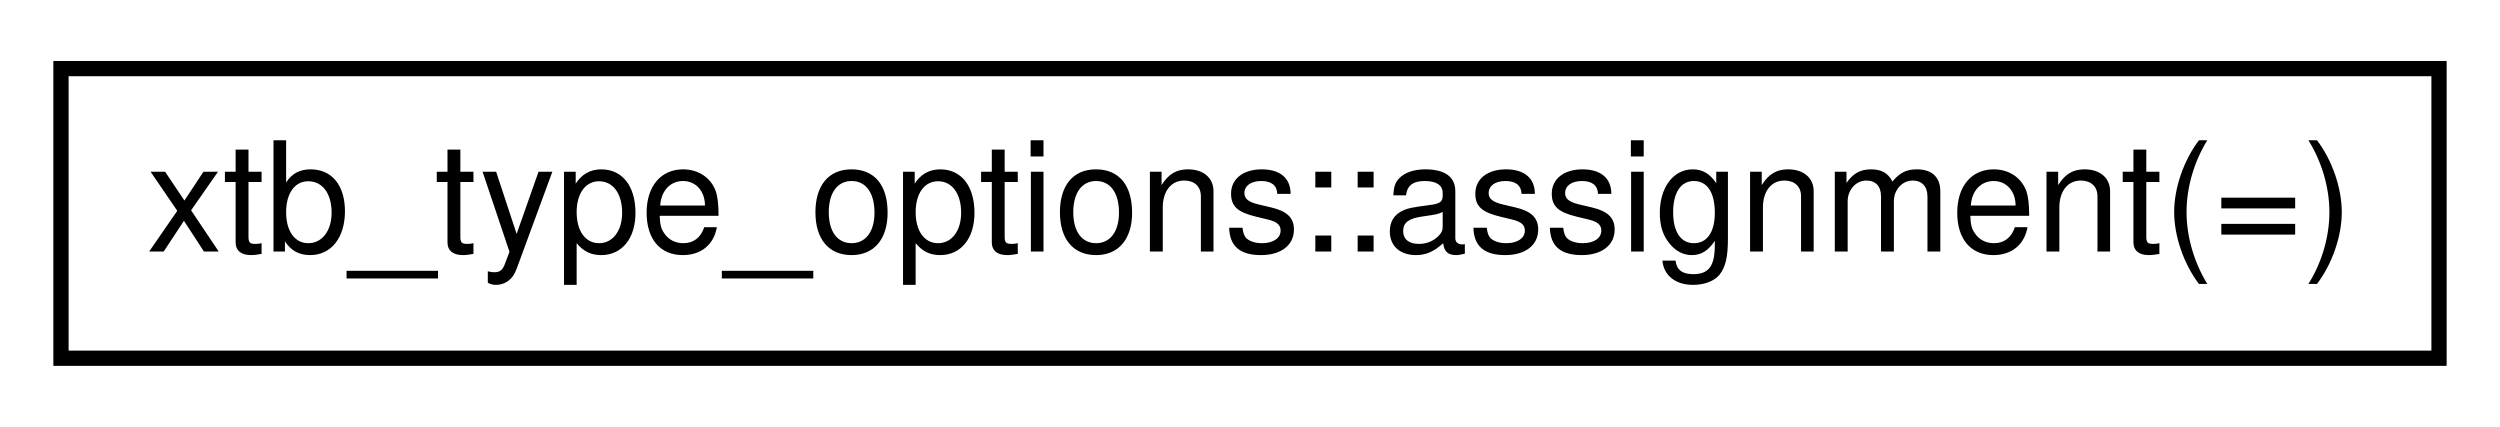
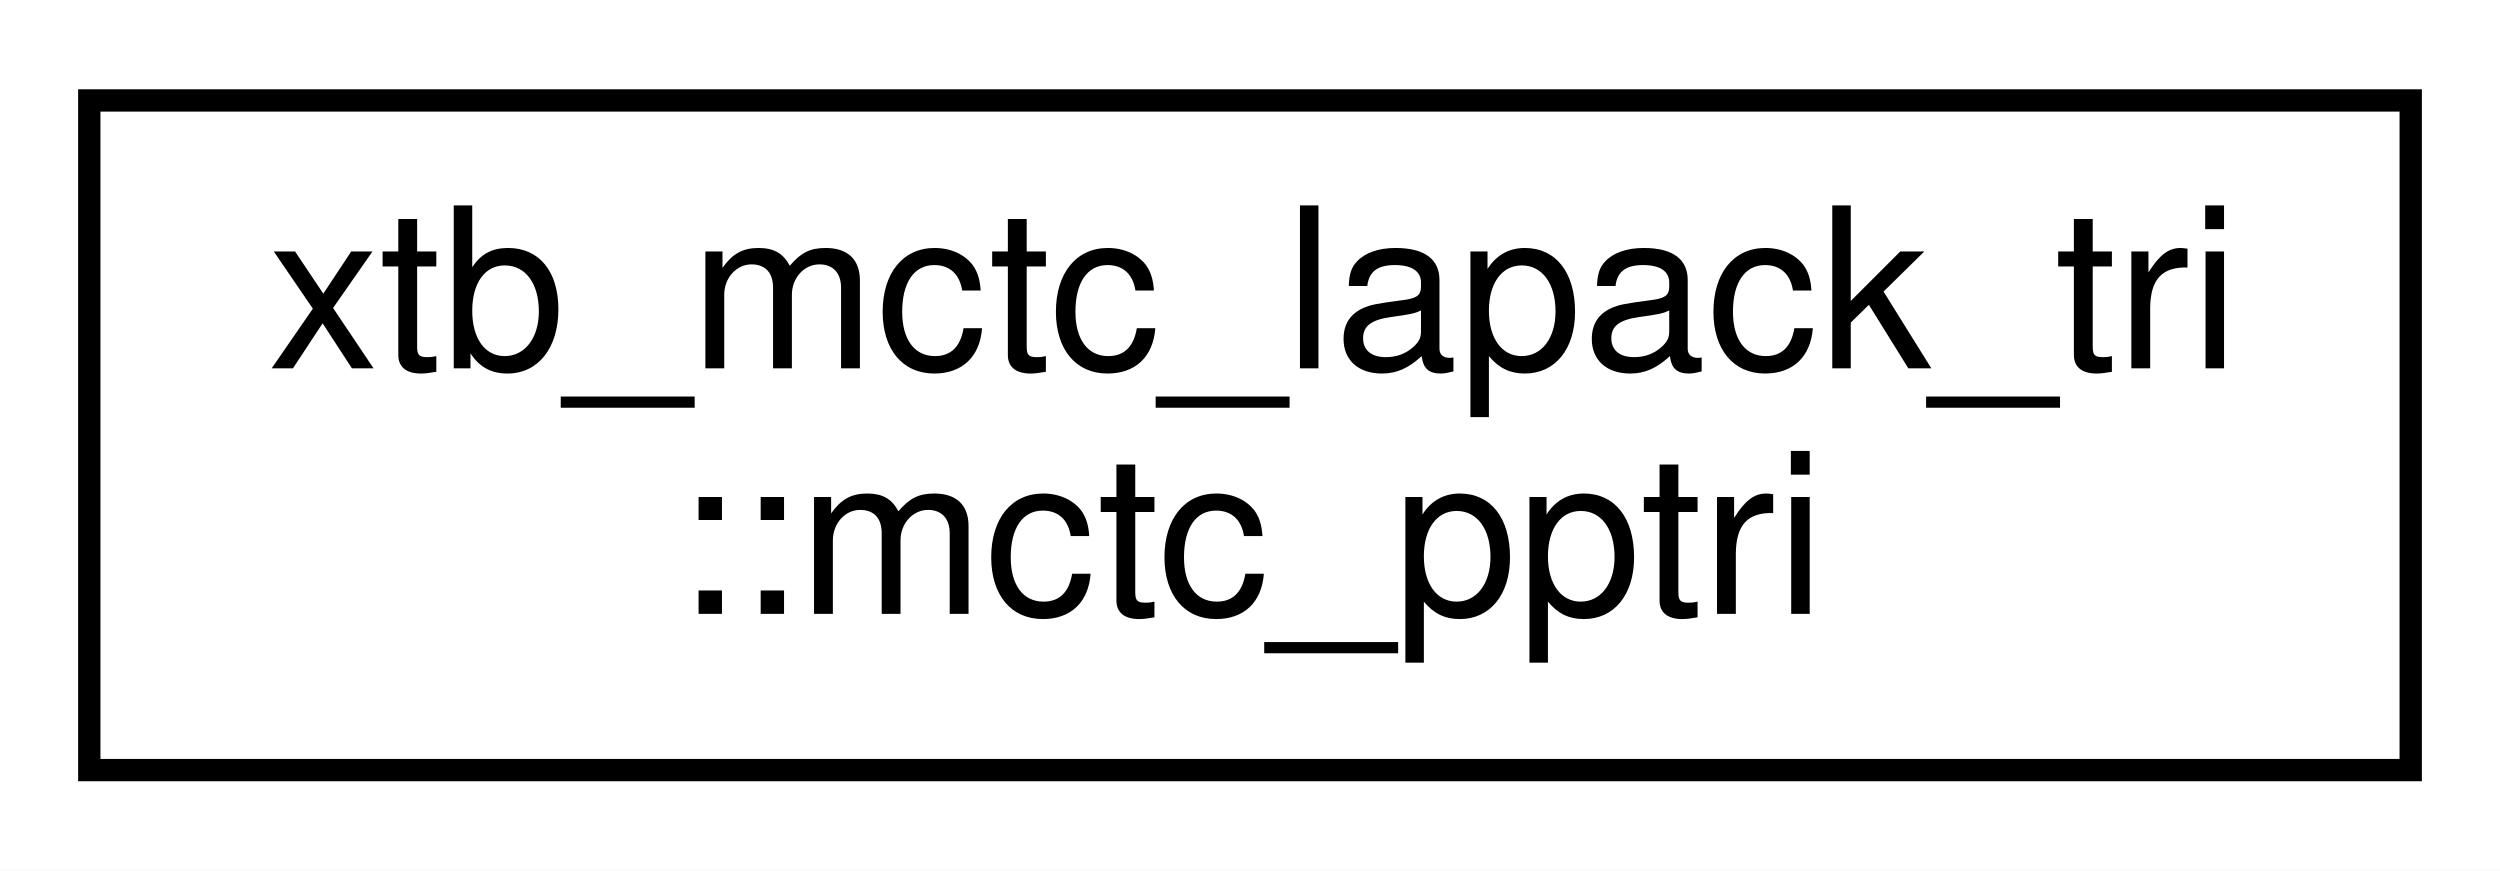
- <svg xmlns="http://www.w3.org/2000/svg" xmlns:xlink="http://www.w3.org/1999/xlink" width="164pt" height="28pt" viewBox="0.00 0.00 164.00 28.00">
-   <g id="graph0" class="graph" transform="scale(1 1) rotate(0) translate(4 24)">
-     <polygon fill="white" stroke="transparent" points="-4,4 -4,-24 160,-24 160,4 -4,4" />
+ <svg xmlns="http://www.w3.org/2000/svg" xmlns:xlink="http://www.w3.org/1999/xlink" width="112pt" height="39pt" viewBox="0.00 0.00 112.00 39.00">
+   <g id="graph0" class="graph" transform="scale(1 1) rotate(0) translate(4 35)">
+     <polygon fill="white" stroke="transparent" points="-4,4 -4,-35 108,-35 108,4 -4,4" />
    <g id="node1" class="node">
      <g id="a_node1">
-         <a xlink:href="interfacextb__type__options_1_1assignment_07_0a_08.html" target="_top" xlink:title=" ">
-           <polygon fill="white" stroke="black" points="0,-0.5 0,-19.5 156,-19.5 156,-0.5 0,-0.5" />
-           <text text-anchor="middle" x="78" y="-7.5" font-family="Helvetica,sans-Serif" font-size="10.00">xtb_type_options::assignment(=)</text>
+         <a xlink:href="interfacextb__mctc__lapack__tri_1_1mctc__pptri.html" target="_top" xlink:title=" ">
+           <polygon fill="white" stroke="black" points="0,-0.5 0,-30.5 104,-30.5 104,-0.5 0,-0.5" />
+           <text text-anchor="start" x="8" y="-18.5" font-family="Helvetica,sans-Serif" font-size="10.00">xtb_mctc_lapack_tri</text>
+           <text text-anchor="middle" x="52" y="-7.5" font-family="Helvetica,sans-Serif" font-size="10.00">::mctc_pptri</text>
        </a>
      </g>
    </g>
  </g>
</svg>
